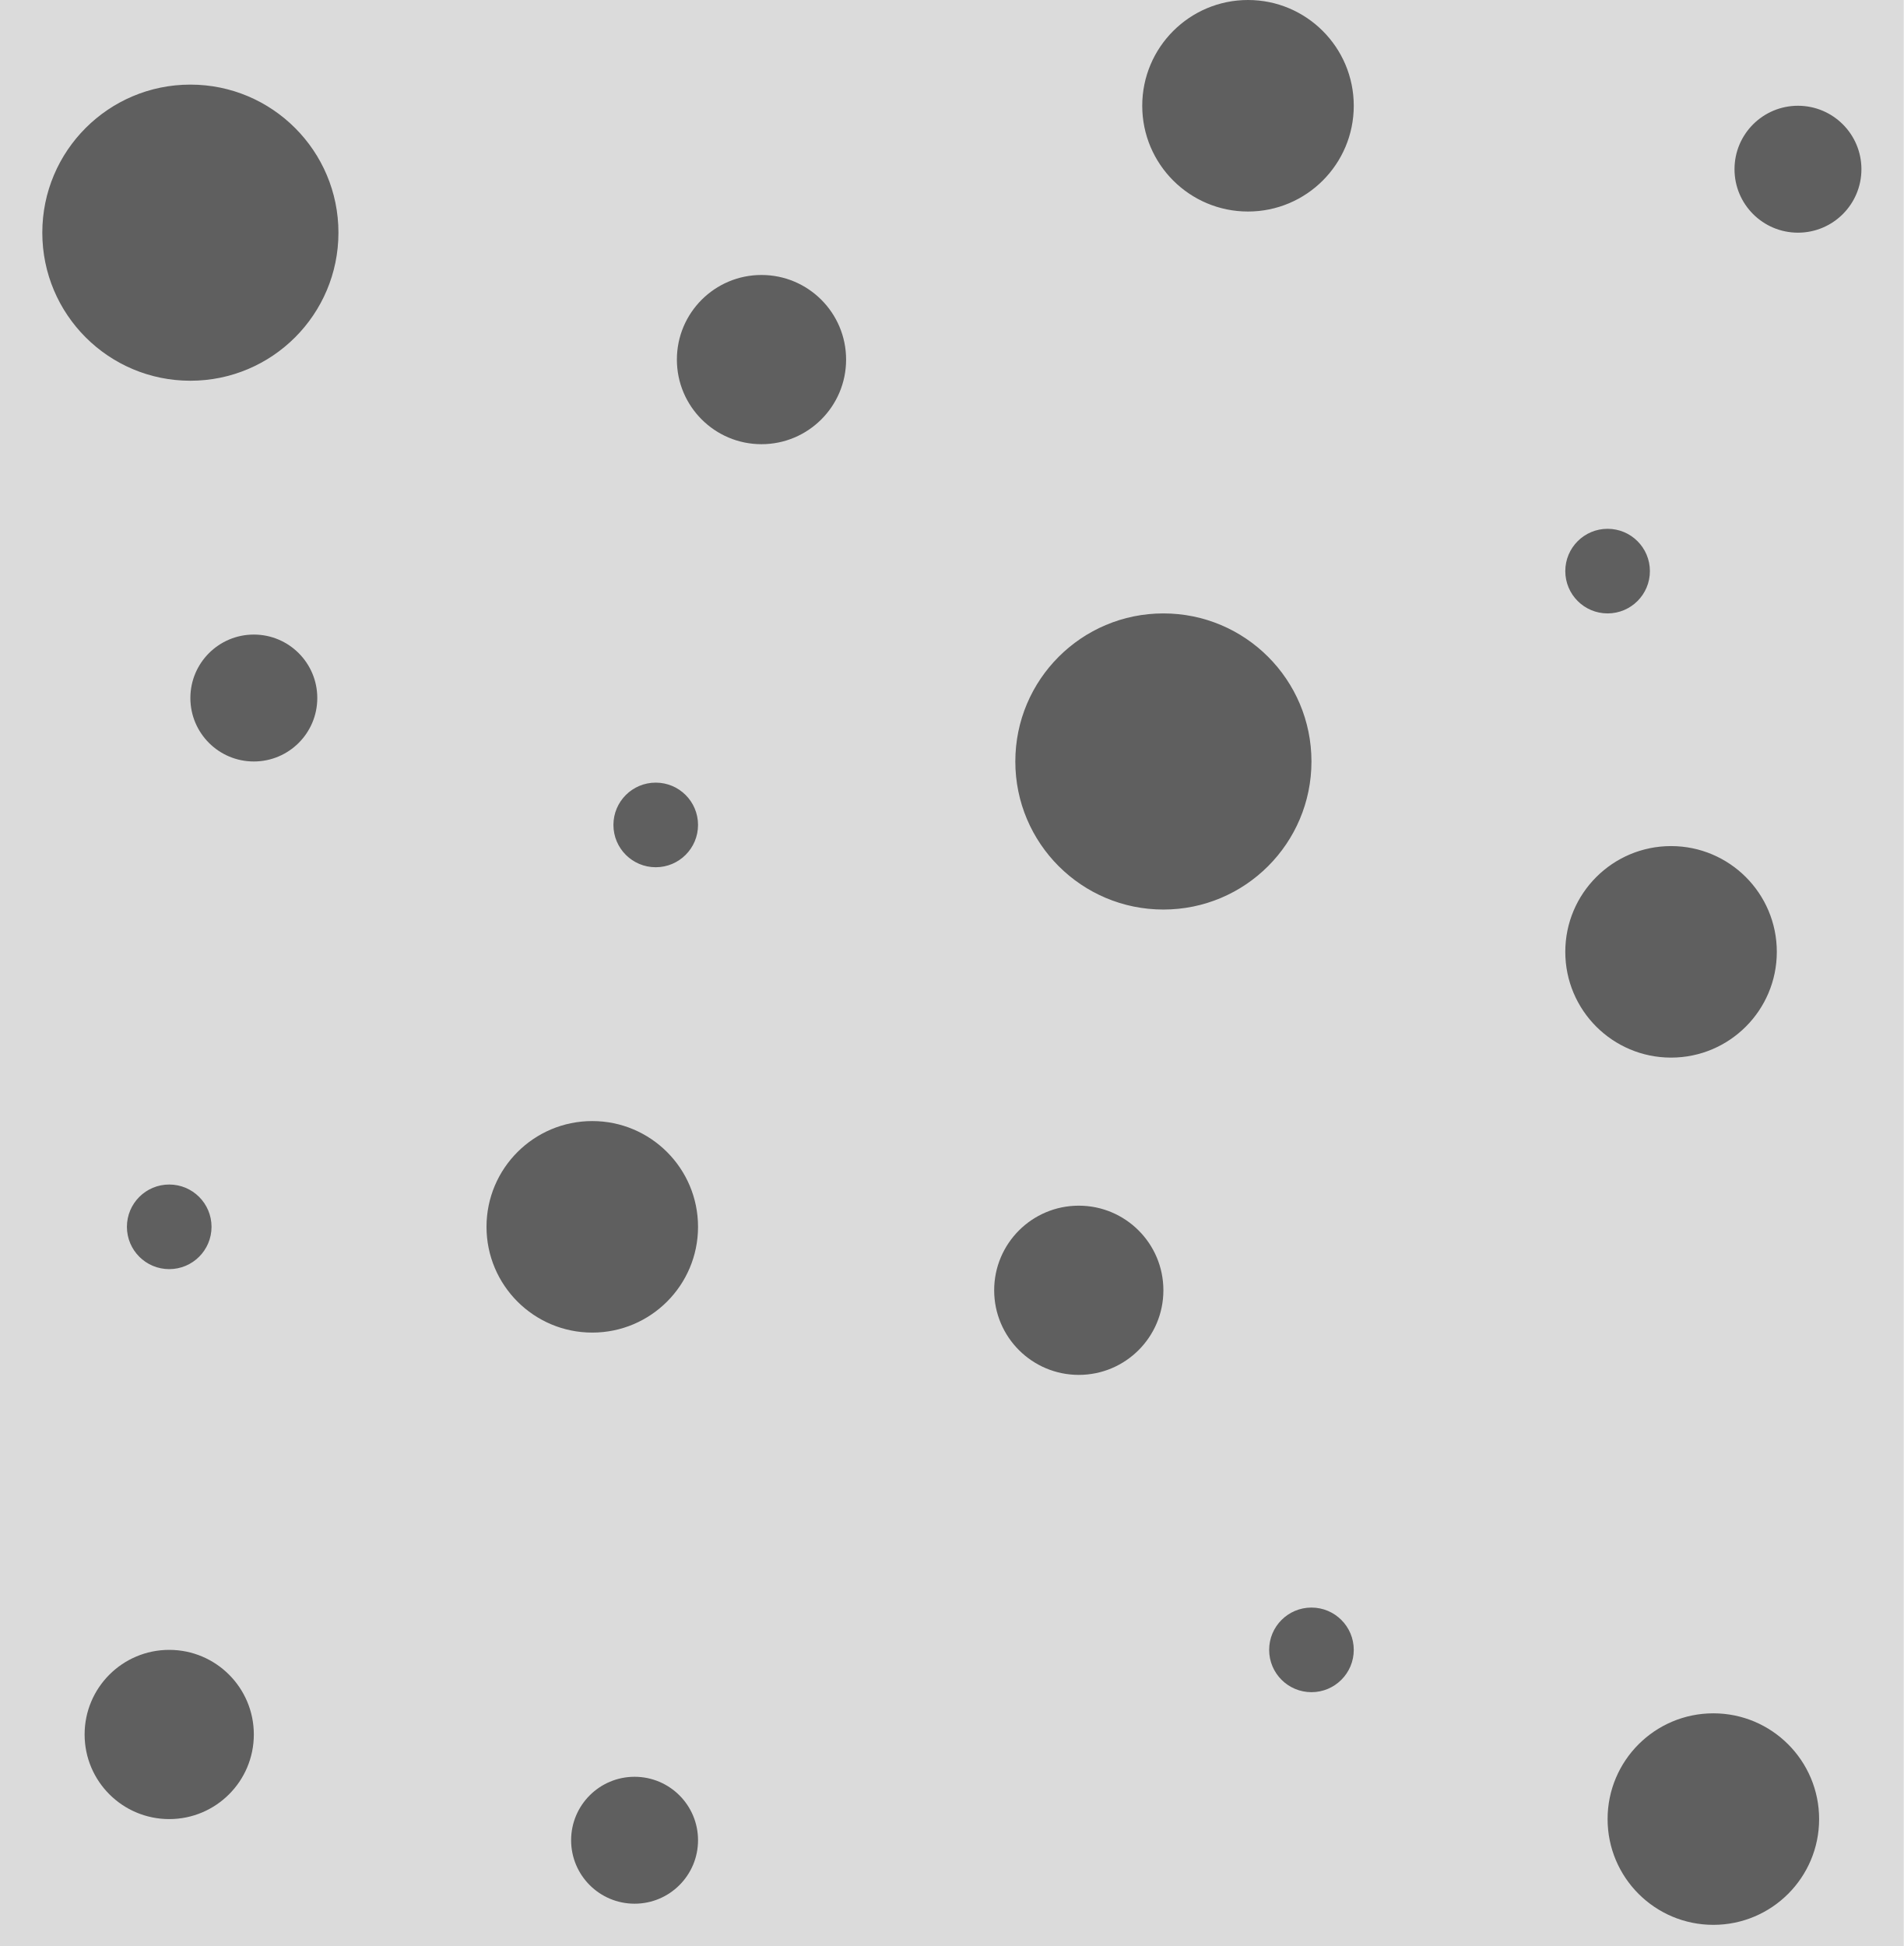
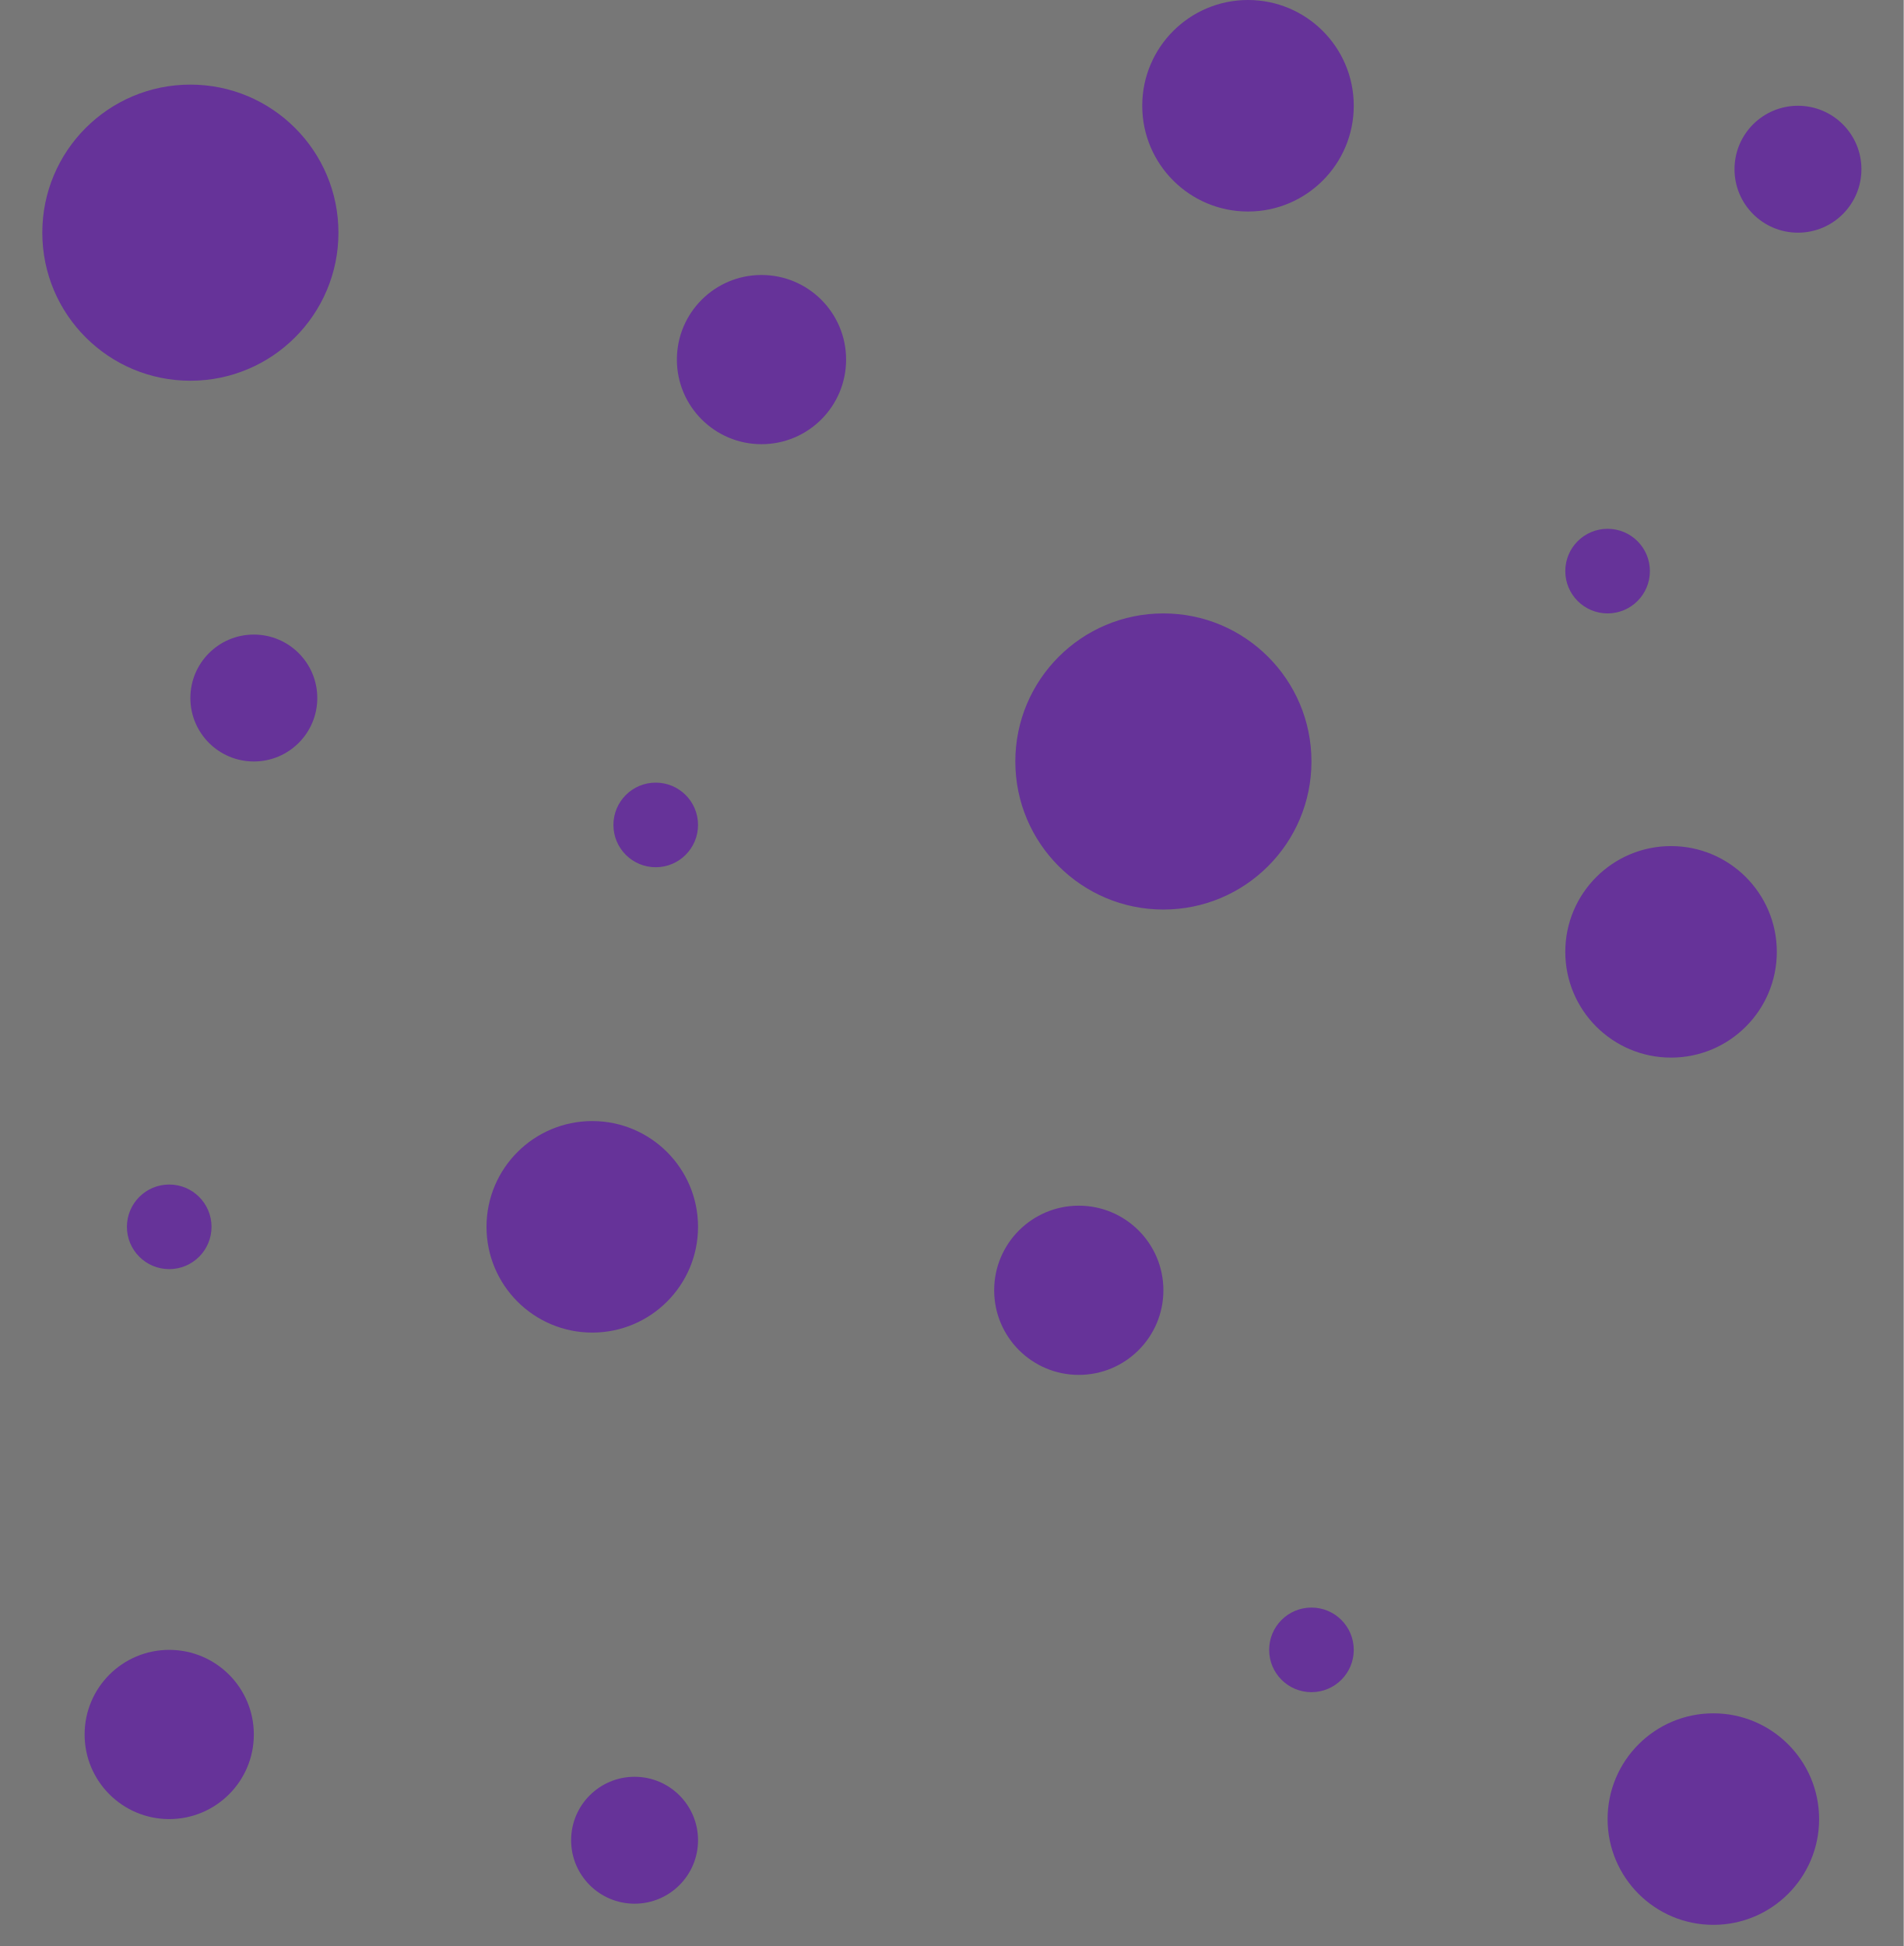
<svg xmlns="http://www.w3.org/2000/svg" width="90px" height="92px" viewBox="0 0 90 92" version="1.1">
  <g id="Page-1" stroke="none" stroke-width="1" fill="none" fill-rule="evenodd">
    <g id="bubbles">
-       <rect id="Rectangle" fill="#dbdbdb" x="0" y="0" width="90" height="92" />
-       <path d="M9,18 C12.866,18 16,14.866 16,11 C16,7.134 12.866,4 9,4 C5.134,4 2,7.134 2,11 C2,14.866 5.134,18 9,18 Z M55,43 C58.866,43 62,39.866 62,36 C62,32.134 58.866,29 55,29 C51.134,29 48,32.134 48,36 C48,39.866 51.134,43 55,43 Z M12,36 C13.657,36 15,34.657 15,33 C15,31.343 13.657,30 12,30 C10.343,30 9,31.343 9,33 C9,34.657 10.343,36 12,36 Z M30,90 C31.657,90 33,88.657 33,87 C33,85.343 31.657,84 30,84 C28.343,84 27,85.343 27,87 C27,88.657 28.343,90 30,90 Z M85,11 C86.657,11 88,9.657 88,8 C88,6.343 86.657,5 85,5 C83.343,5 82,6.343 82,8 C82,9.657 83.343,11 85,11 Z M8,86 C10.209,86 12,84.209 12,82 C12,79.791 10.209,78 8,78 C5.791,78 4,79.791 4,82 C4,84.209 5.791,86 8,86 Z M36,21 C38.209,21 40,19.209 40,17 C40,14.791 38.209,13 36,13 C33.791,13 32,14.791 32,17 C32,19.209 33.791,21 36,21 Z M59,10 C61.761,10 64,7.761 64,5 C64,2.239 61.761,0 59,0 C56.239,0 54,2.239 54,5 C54,7.761 56.239,10 59,10 Z M51,65 C53.209,65 55,63.209 55,61 C55,58.791 53.209,57 51,57 C48.791,57 47,58.791 47,61 C47,63.209 48.791,65 51,65 Z M81,91 C83.761,91 86,88.761 86,86 C86,83.239 83.761,81 81,81 C78.239,81 76,83.239 76,86 C76,88.761 78.239,91 81,91 Z M28,63 C30.761,63 33,60.761 33,58 C33,55.239 30.761,53 28,53 C25.239,53 23,55.239 23,58 C23,60.761 25.239,63 28,63 Z M79,50 C81.761,50 84,47.761 84,45 C84,42.239 81.761,40 79,40 C76.239,40 74,42.239 74,45 C74,47.761 76.239,50 79,50 Z M76,29 C77.105,29 78,28.105 78,27 C78,25.895 77.105,25 76,25 C74.895,25 74,25.895 74,27 C74,28.105 74.895,29 76,29 Z M62,80 C63.105,80 64,79.105 64,78 C64,76.895 63.105,76 62,76 C60.895,76 60,76.895 60,78 C60,79.105 60.895,80 62,80 Z M31,41 C32.105,41 33,40.105 33,39 C33,37.895 32.105,37 31,37 C29.895,37 29,37.895 29,39 C29,40.105 29.895,41 31,41 Z M8,60 C9.105,60 10,59.105 10,58 C10,56.895 9.105,56 8,56 C6.895,56 6,56.895 6,58 C6,59.105 6.895,60 8,60 Z" id="Combined-Shape" fill="#5f5f5f" fill-rule="nonzero" />
+       <rect id="Rectangle" fill="#777" x="0" y="0" width="90" height="92" />
+       <path d="M9,18 C12.866,18 16,14.866 16,11 C16,7.134 12.866,4 9,4 C5.134,4 2,7.134 2,11 C2,14.866 5.134,18 9,18 Z M55,43 C58.866,43 62,39.866 62,36 C62,32.134 58.866,29 55,29 C51.134,29 48,32.134 48,36 C48,39.866 51.134,43 55,43 Z M12,36 C13.657,36 15,34.657 15,33 C15,31.343 13.657,30 12,30 C10.343,30 9,31.343 9,33 C9,34.657 10.343,36 12,36 Z M30,90 C31.657,90 33,88.657 33,87 C33,85.343 31.657,84 30,84 C28.343,84 27,85.343 27,87 C27,88.657 28.343,90 30,90 Z M85,11 C86.657,11 88,9.657 88,8 C88,6.343 86.657,5 85,5 C83.343,5 82,6.343 82,8 C82,9.657 83.343,11 85,11 Z M8,86 C10.209,86 12,84.209 12,82 C12,79.791 10.209,78 8,78 C5.791,78 4,79.791 4,82 C4,84.209 5.791,86 8,86 Z M36,21 C38.209,21 40,19.209 40,17 C40,14.791 38.209,13 36,13 C33.791,13 32,14.791 32,17 C32,19.209 33.791,21 36,21 Z M59,10 C61.761,10 64,7.761 64,5 C64,2.239 61.761,0 59,0 C56.239,0 54,2.239 54,5 C54,7.761 56.239,10 59,10 Z M51,65 C53.209,65 55,63.209 55,61 C55,58.791 53.209,57 51,57 C48.791,57 47,58.791 47,61 C47,63.209 48.791,65 51,65 Z M81,91 C83.761,91 86,88.761 86,86 C86,83.239 83.761,81 81,81 C78.239,81 76,83.239 76,86 C76,88.761 78.239,91 81,91 Z M28,63 C30.761,63 33,60.761 33,58 C33,55.239 30.761,53 28,53 C25.239,53 23,55.239 23,58 C23,60.761 25.239,63 28,63 Z M79,50 C81.761,50 84,47.761 84,45 C84,42.239 81.761,40 79,40 C76.239,40 74,42.239 74,45 C74,47.761 76.239,50 79,50 Z M76,29 C77.105,29 78,28.105 78,27 C78,25.895 77.105,25 76,25 C74.895,25 74,25.895 74,27 C74,28.105 74.895,29 76,29 Z M62,80 C63.105,80 64,79.105 64,78 C64,76.895 63.105,76 62,76 C60.895,76 60,76.895 60,78 C60,79.105 60.895,80 62,80 Z M31,41 C32.105,41 33,40.105 33,39 C33,37.895 32.105,37 31,37 C29.895,37 29,37.895 29,39 C29,40.105 29.895,41 31,41 Z M8,60 C9.105,60 10,59.105 10,58 C10,56.895 9.105,56 8,56 C6.895,56 6,56.895 6,58 C6,59.105 6.895,60 8,60 Z" id="Combined-Shape" fill="rebeccapurple" fill-rule="nonzero" />
    </g>
  </g>
</svg>
